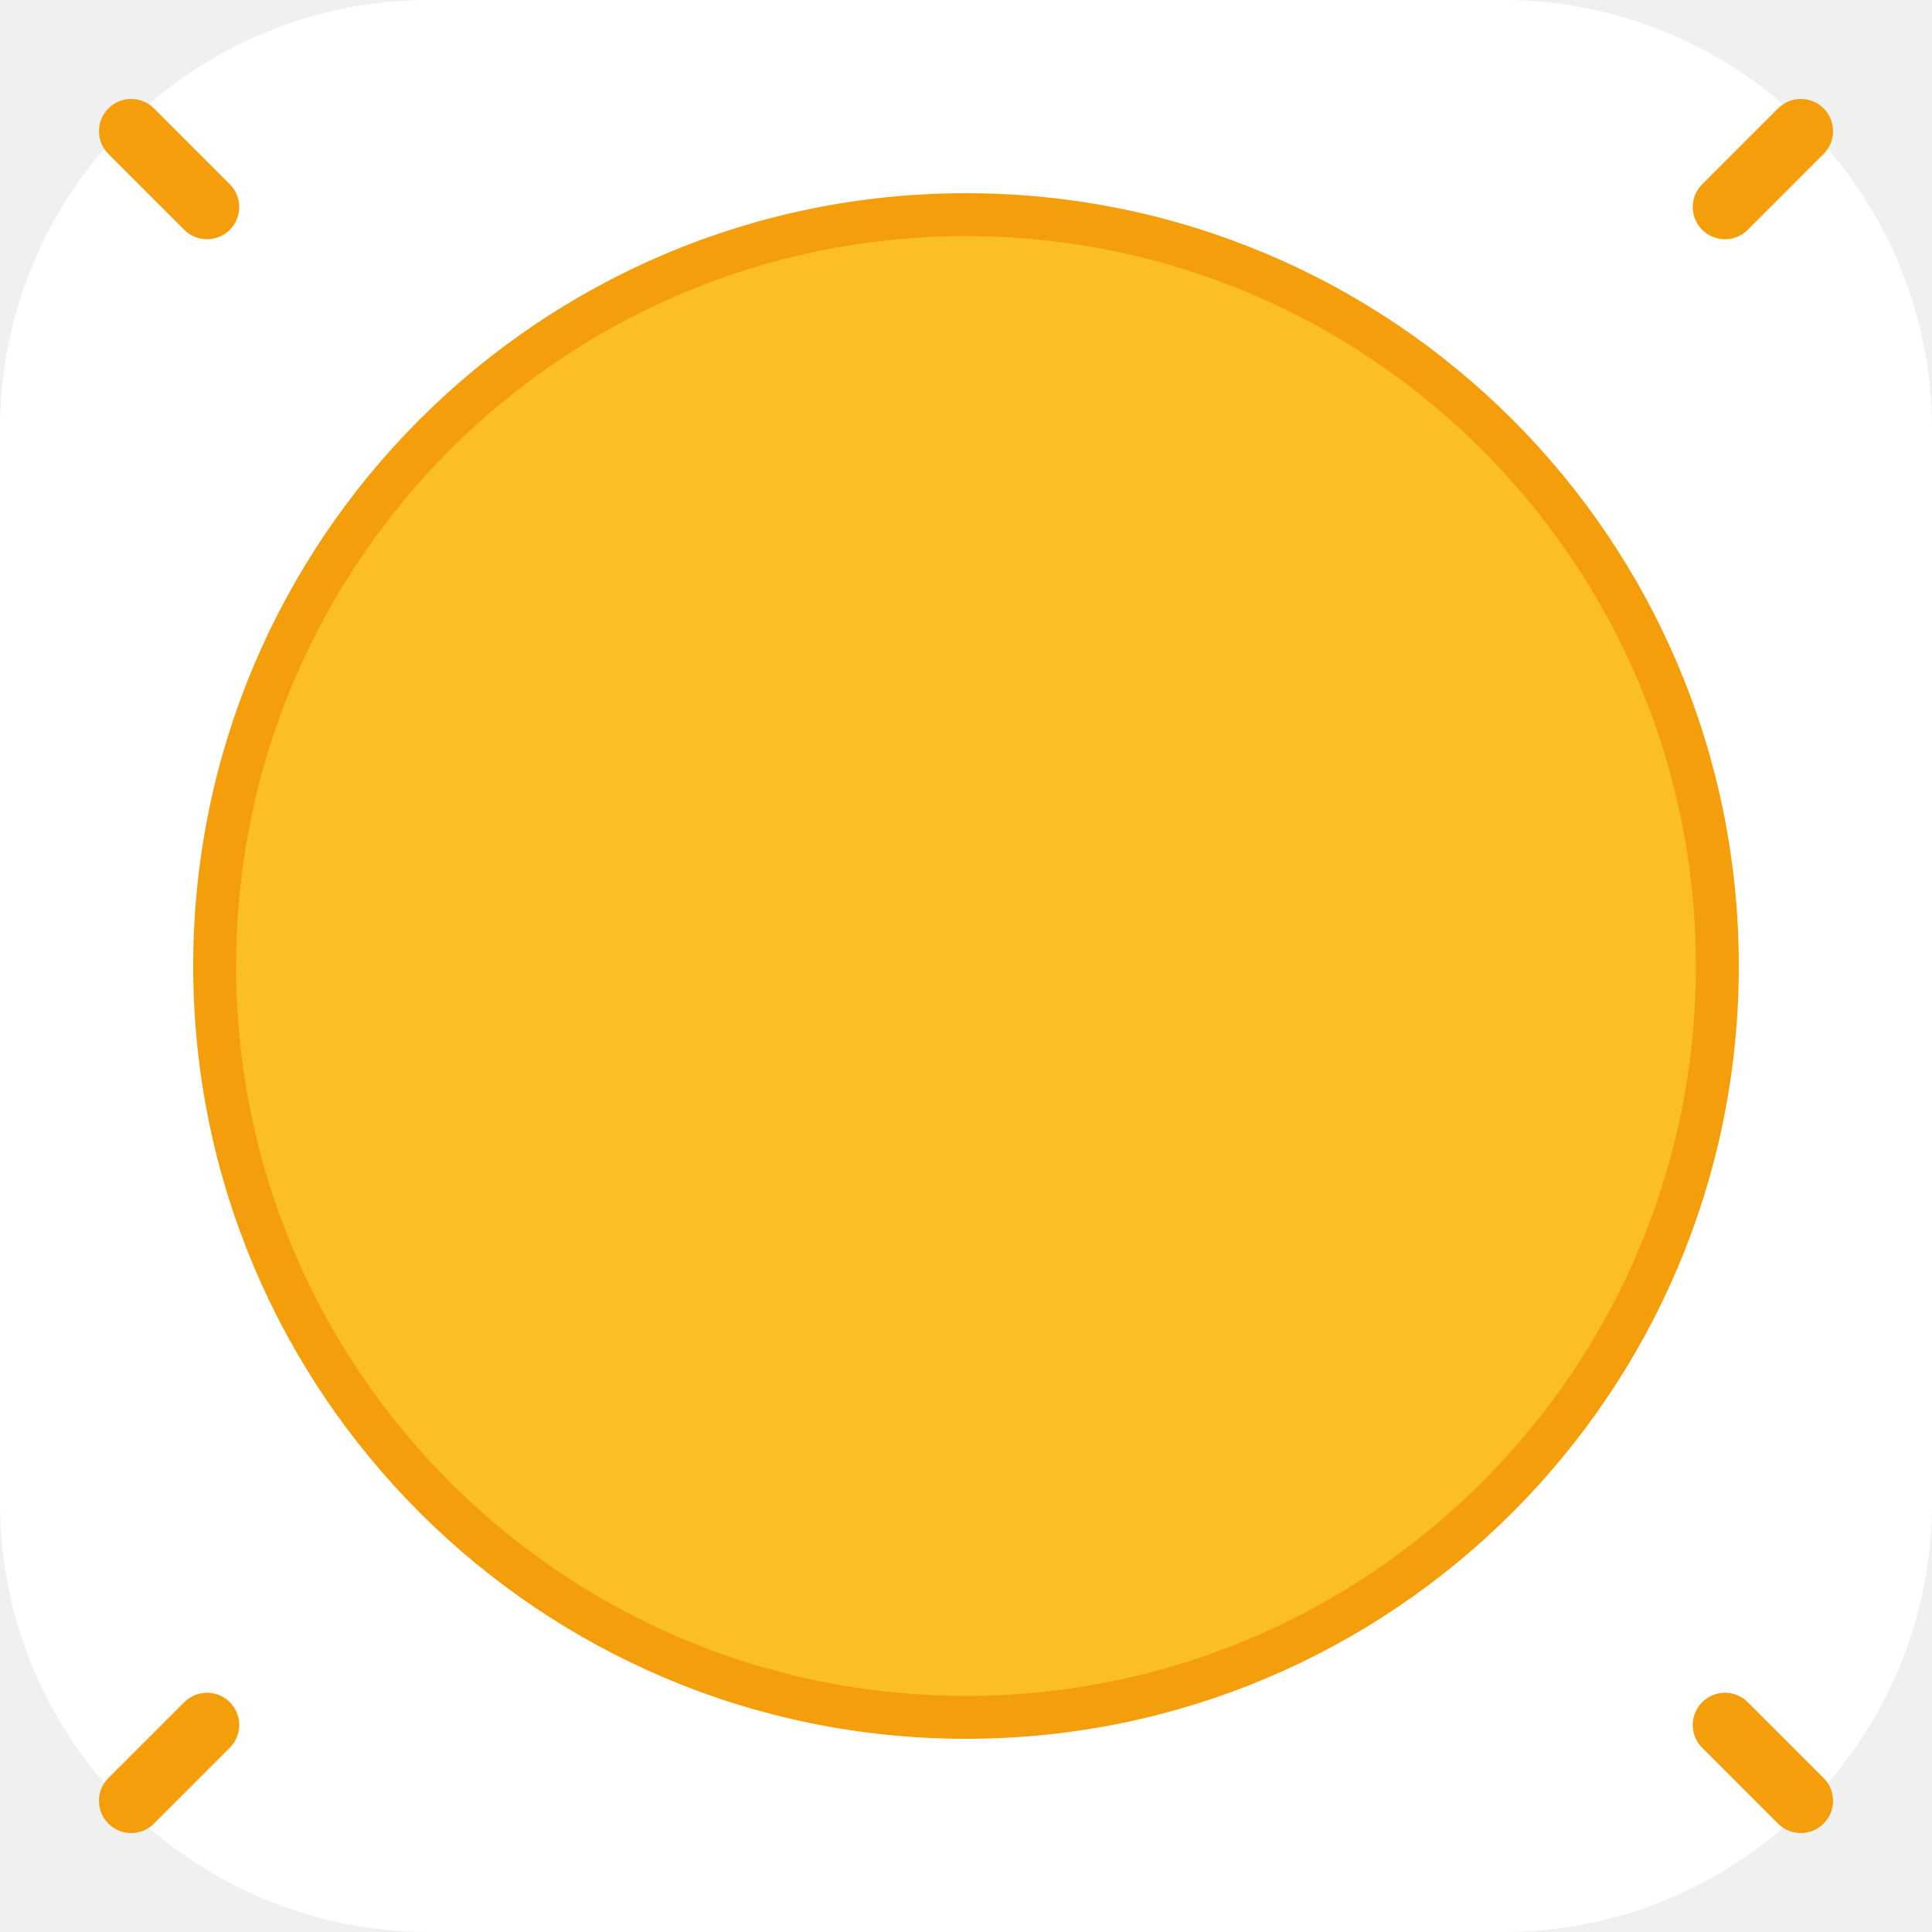
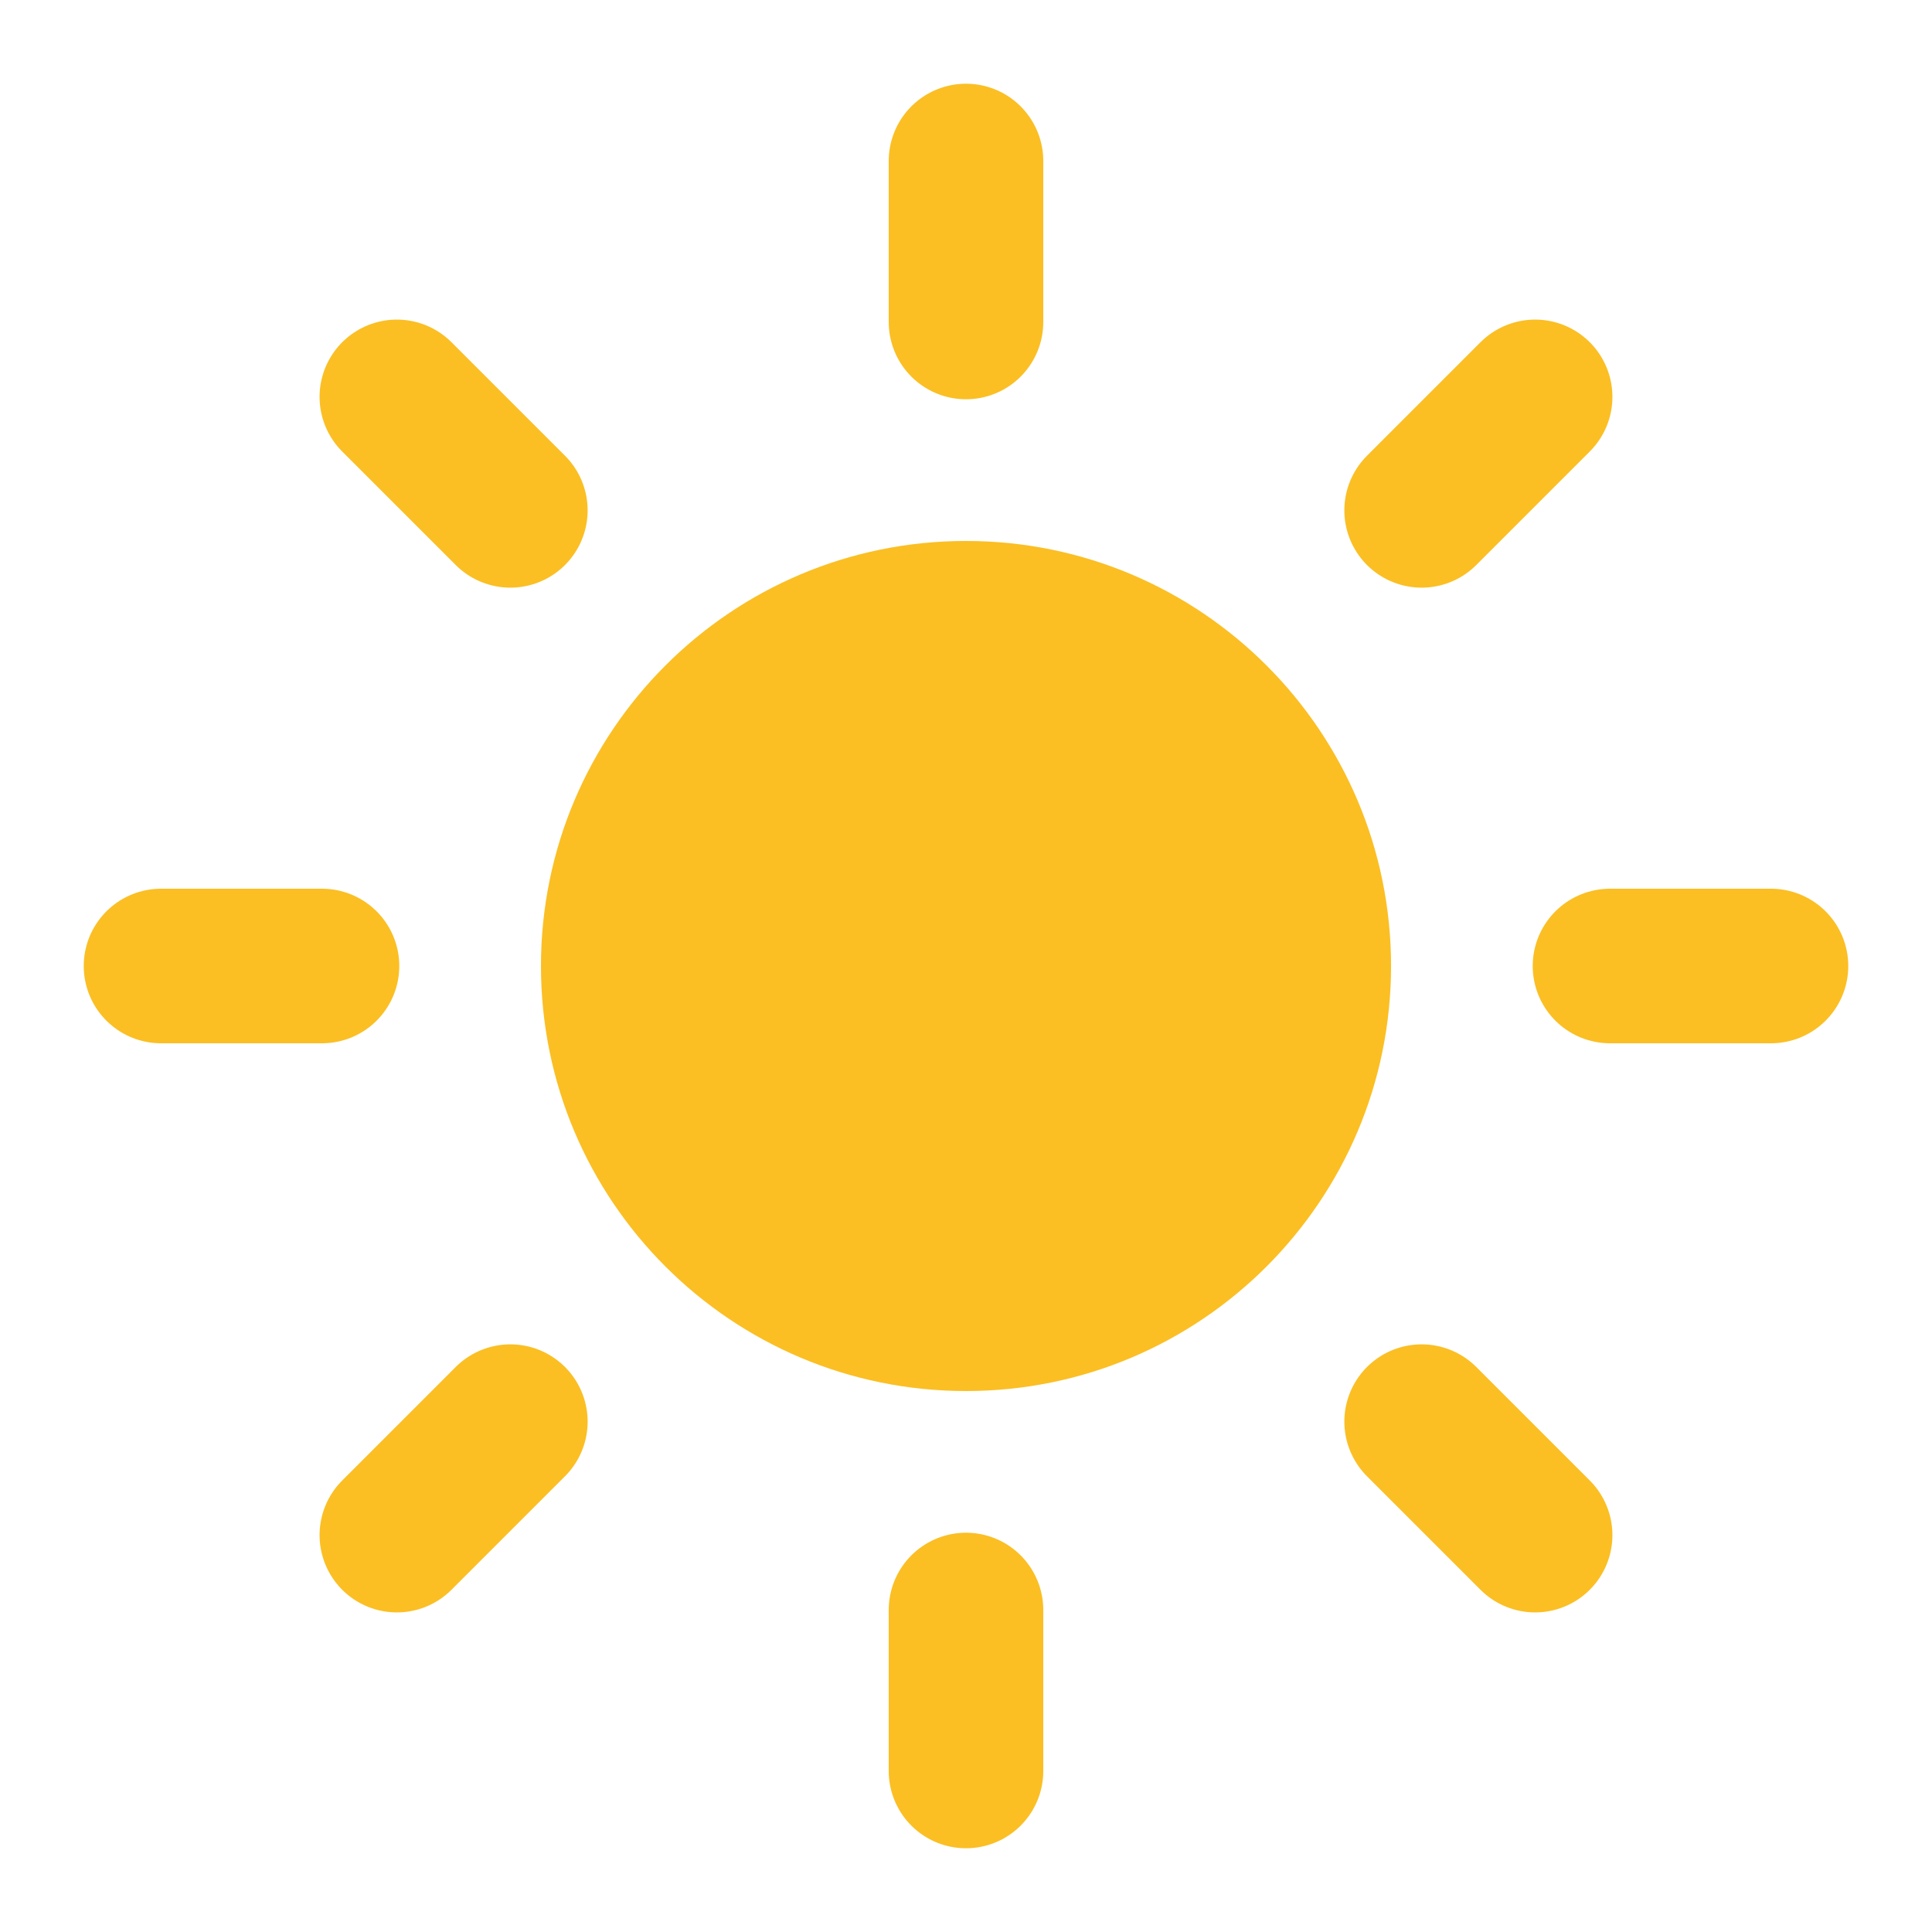
- <svg xmlns="http://www.w3.org/2000/svg" viewBox="0 0 180 180" fill="none">
-   <rect width="180" height="180" fill="#ffffff" rx="40" />
-   <g transform="translate(90, 90)">
-     <circle cx="0" cy="0" r="70" fill="#fbbf24" stroke="#f59e0b" stroke-width="4" />
-     <line x1="0" y1="-100" x2="0" y2="-110" stroke="#f59e0b" stroke-width="6" stroke-linecap="round" />
-     <line x1="0" y1="100" x2="0" y2="110" stroke="#f59e0b" stroke-width="6" stroke-linecap="round" />
-     <line x1="-100" y1="0" x2="-110" y2="0" stroke="#f59e0b" stroke-width="6" stroke-linecap="round" />
-     <line x1="100" y1="0" x2="110" y2="0" stroke="#f59e0b" stroke-width="6" stroke-linecap="round" />
-     <line x1="-70.71" y1="-70.71" x2="-77.78" y2="-77.78" stroke="#f59e0b" stroke-width="6" stroke-linecap="round" />
-     <line x1="70.71" y1="70.71" x2="77.78" y2="77.78" stroke="#f59e0b" stroke-width="6" stroke-linecap="round" />
-     <line x1="70.71" y1="-70.71" x2="77.78" y2="-77.78" stroke="#f59e0b" stroke-width="6" stroke-linecap="round" />
-     <line x1="-70.71" y1="70.71" x2="-77.78" y2="77.78" stroke="#f59e0b" stroke-width="6" stroke-linecap="round" />
+ <svg xmlns="http://www.w3.org/2000/svg" width="100" height="100" viewBox="0 0 100 100" fill="none">
+   <g clip-path="url(#clip0_2181_2)">
+     <rect width="100" height="100" fill="white" />
+     <rect width="100" height="100" fill="white" />
+     <path d="M50 72C62.15 72 72 62.15 72 50C72 37.85 62.15 28 50 28C37.85 28 28 37.85 28 50C28 62.15 37.85 72 50 72Z" fill="#FBBF24" />
+     <path d="M50 8.333V16.666" stroke="#FBBF24" stroke-width="8" stroke-linecap="round" stroke-linejoin="round" />
+     <path d="M50 83.333V91.666" stroke="#FBBF24" stroke-width="8" stroke-linecap="round" stroke-linejoin="round" />
+     <path d="M20.541 20.542L26.416 26.417" stroke="#FBBF24" stroke-width="8" stroke-linecap="round" stroke-linejoin="round" />
+     <path d="M73.583 73.583L79.458 79.458" stroke="#FBBF24" stroke-width="8" stroke-linecap="round" stroke-linejoin="round" />
+     <path d="M8.334 50H16.667" stroke="#FBBF24" stroke-width="8" stroke-linecap="round" stroke-linejoin="round" />
+     <path d="M83.333 50H91.666" stroke="#FBBF24" stroke-width="8" stroke-linecap="round" stroke-linejoin="round" />
+     <path d="M26.416 73.583L20.541 79.458" stroke="#FBBF24" stroke-width="8" stroke-linecap="round" stroke-linejoin="round" />
+     <path d="M79.458 20.542L73.583 26.417" stroke="#FBBF24" stroke-width="8" stroke-linecap="round" stroke-linejoin="round" />
  </g>
+   <defs>
+     <clipPath id="clip0_2181_2">
+       <rect width="100" height="100" fill="white" />
+     </clipPath>
+   </defs>
</svg>
